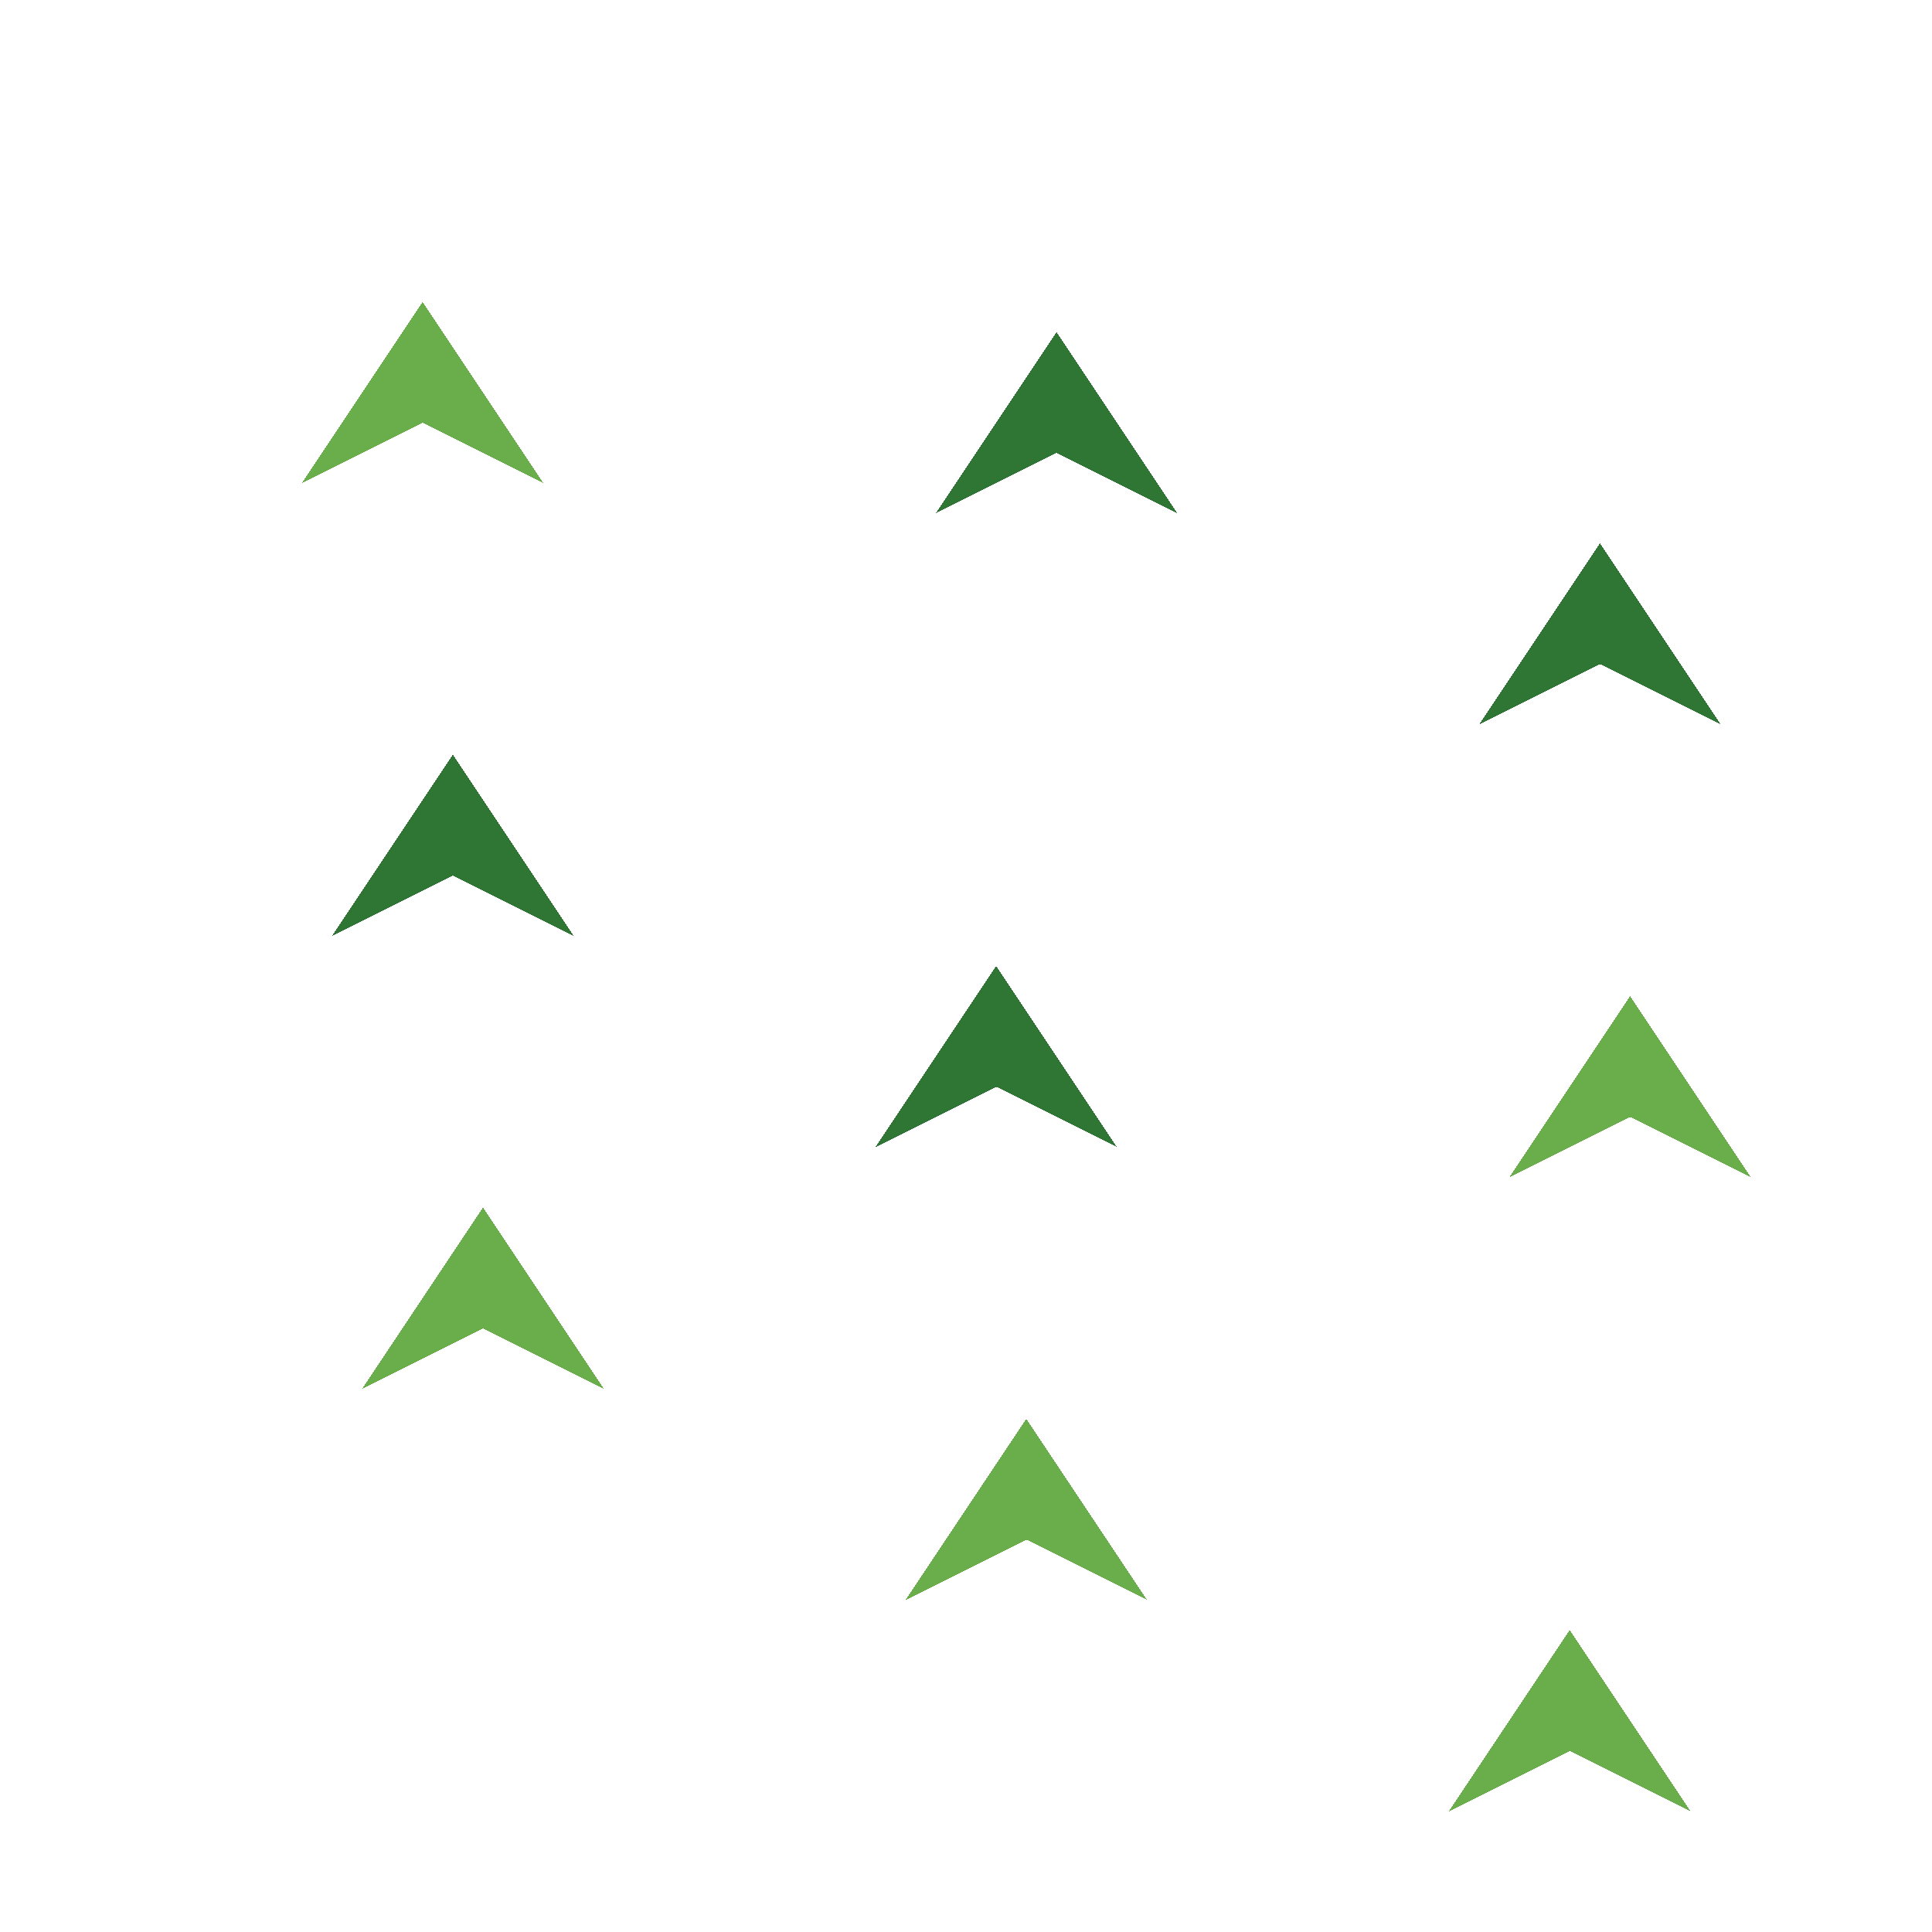
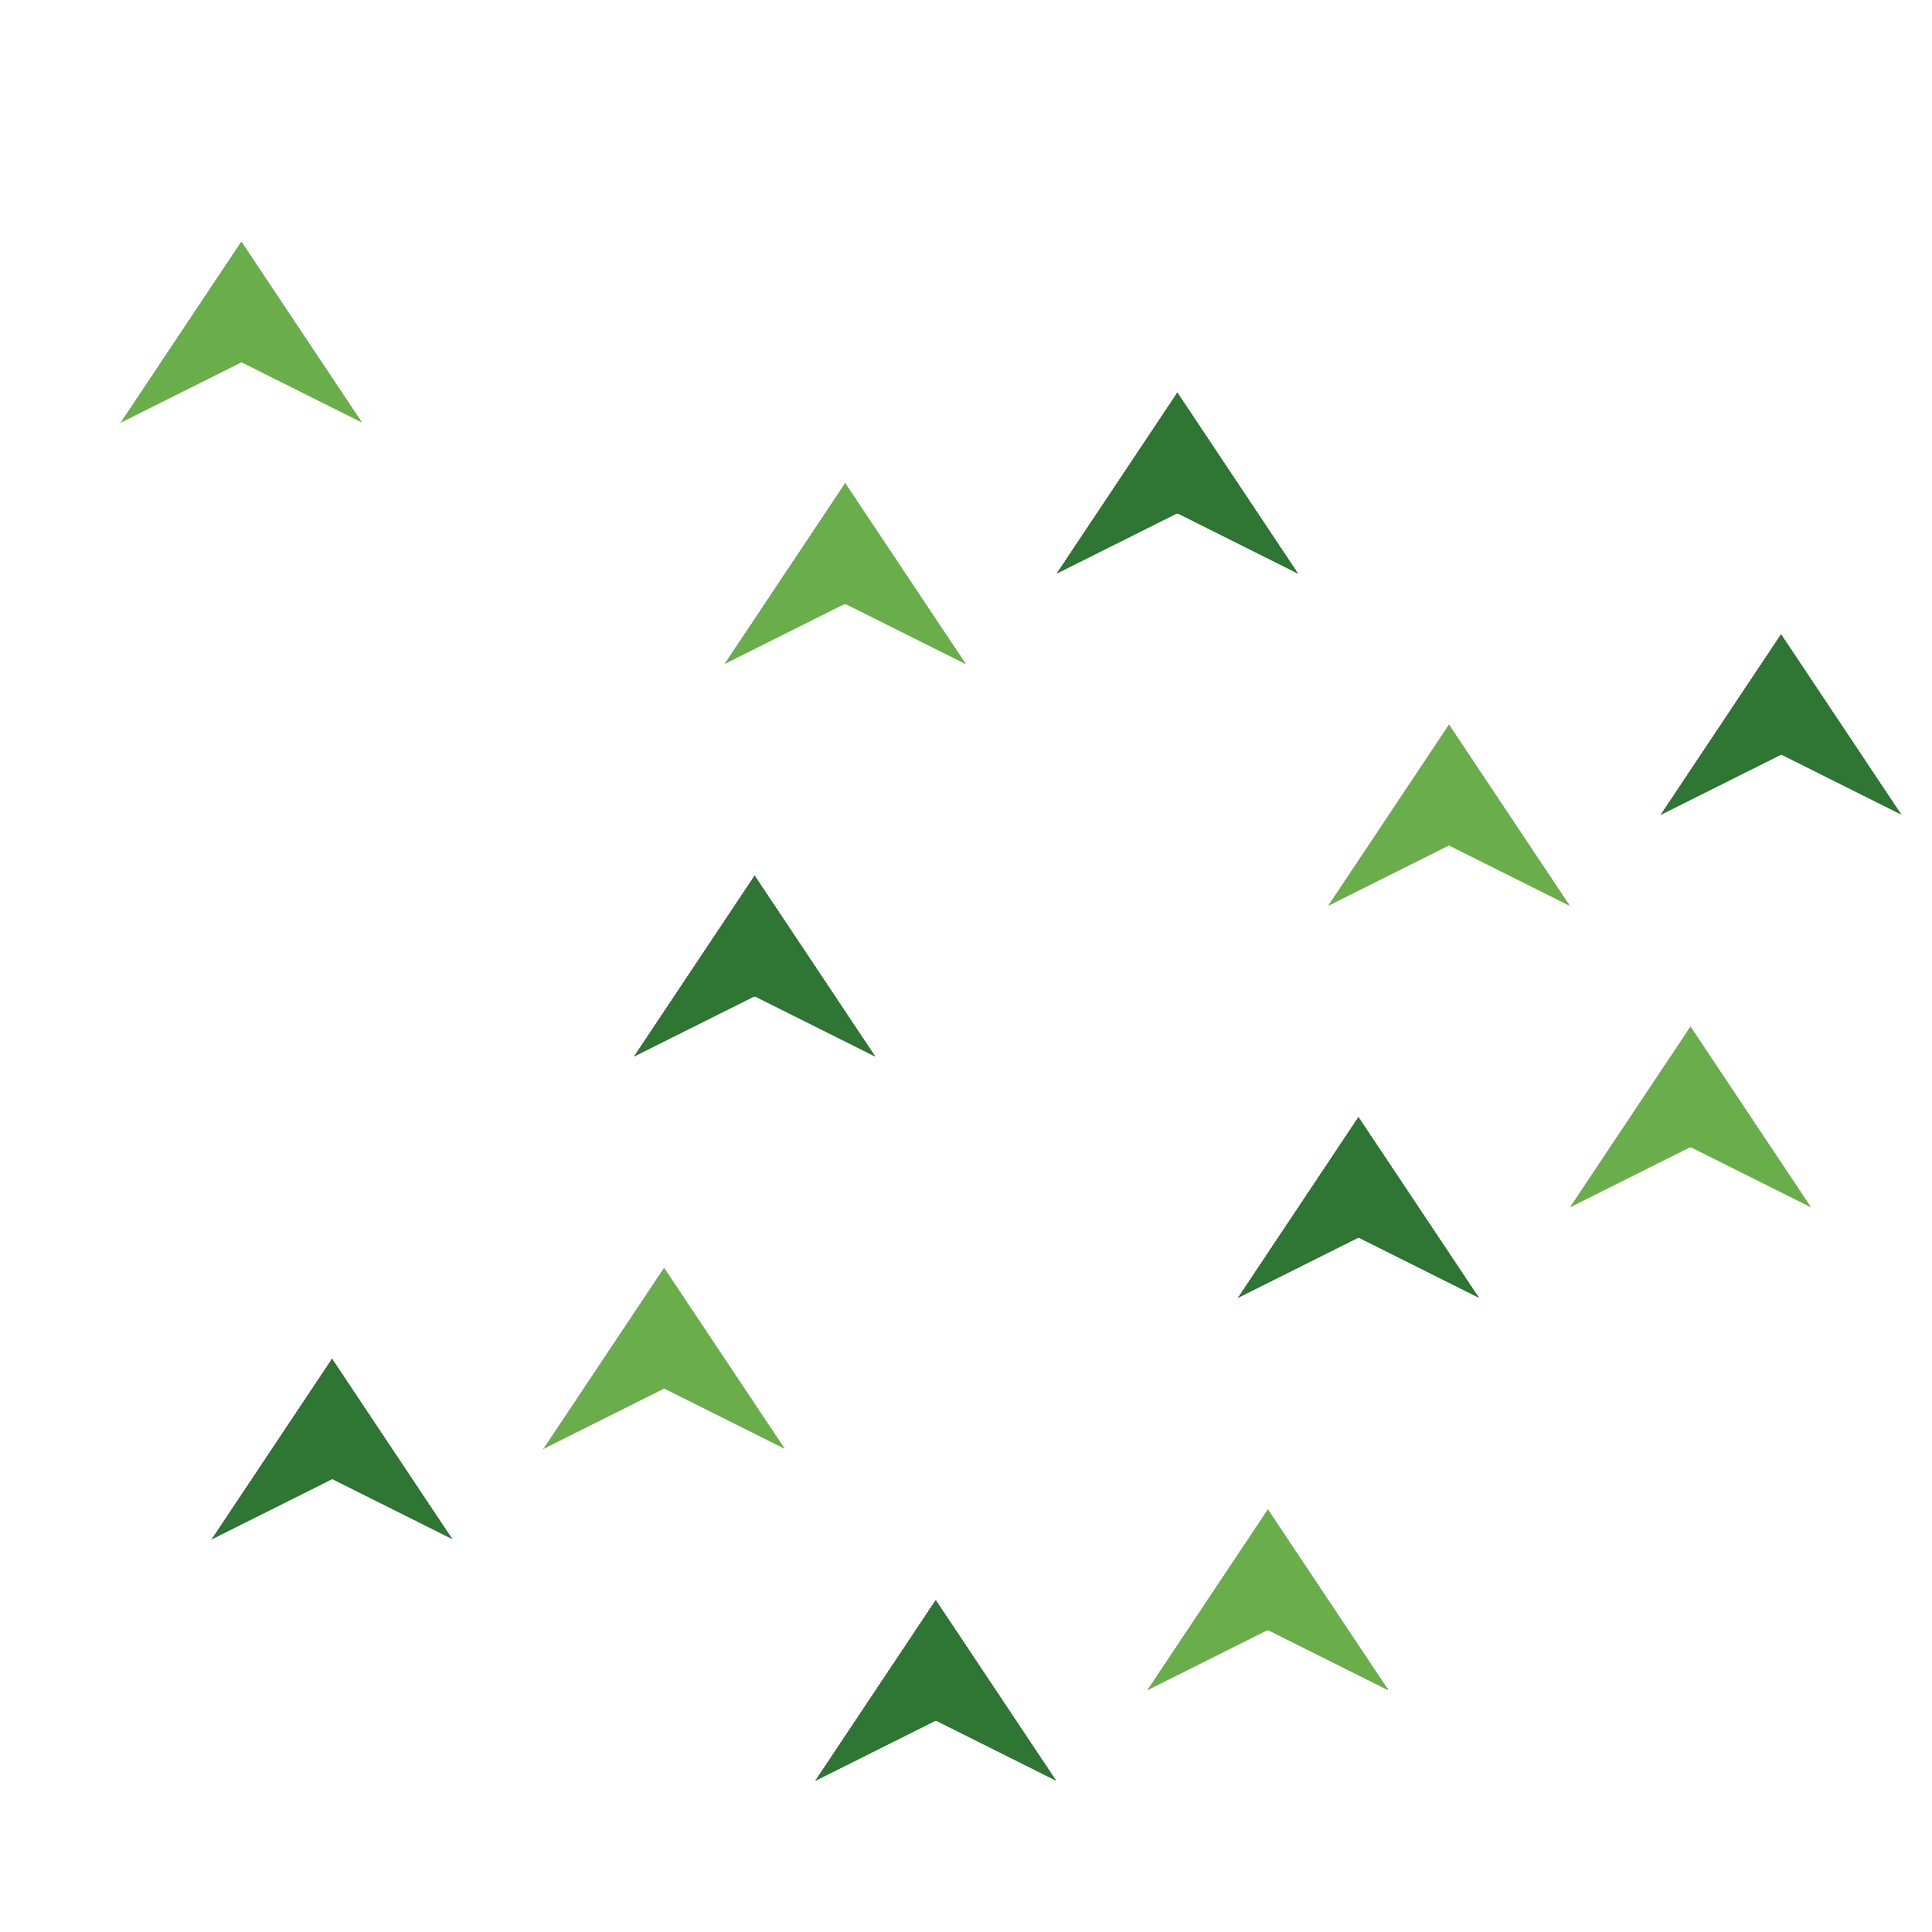
<svg xmlns="http://www.w3.org/2000/svg" width="64" height="64" viewBox="0 0 64 64" shape-rendering="crispEdges">
-   <path d="M50 39l4 -6 4 6 -4 -2z" fill="#69ae4b" />
-   <path d="M31 17l4 -6 4 6 -4 -2z" fill="#2f7534" />
-   <path d="M12 46l4 -6 4 6 -4 -2z" fill="#69ae4b" />
-   <path d="M49 24l4 -6 4 6 -4 -2z" fill="#2f7534" />
-   <path d="M30 53l4 -6 4 6 -4 -2z" fill="#69ae4b" />
-   <path d="M11 31l4 -6 4 6 -4 -2z" fill="#2f7534" />
-   <path d="M48 60l4 -6 4 6 -4 -2z" fill="#69ae4b" />
-   <path d="M29 38l4 -6 4 6 -4 -2z" fill="#2f7534" />
-   <path d="M10 16l4 -6 4 6 -4 -2z" fill="#69ae4b" />
+   <path d="M52 40l4 -6 4 6 -4 -2z" fill="#69ae4b" />
+   <path d="M35 19l4 -6 4 6 -4 -2z" fill="#2f7534" />
+   <path d="M18 48l4 -6 4 6 -4 -2z" fill="#69ae4b" />
+   <path d="M55 27l4 -6 4 6 -4 -2z" fill="#2f7534" />
+   <path d="M38 56l4 -6 4 6 -4 -2z" fill="#69ae4b" />
+   <path d="M21 35l4 -6 4 6 -4 -2z" fill="#2f7534" />
+   <path d="M4 14l4 -6 4 6 -4 -2z" fill="#69ae4b" />
+   <path d="M41 43l4 -6 4 6 -4 -2z" fill="#2f7534" />
+   <path d="M24 22l4 -6 4 6 -4 -2z" fill="#69ae4b" />
+   <path d="M7 51l4 -6 4 6 -4 -2z" fill="#2f7534" />
+   <path d="M44 30l4 -6 4 6 -4 -2z" fill="#69ae4b" />
+   <path d="M27 59l4 -6 4 6 -4 -2z" fill="#2f7534" />
</svg>
